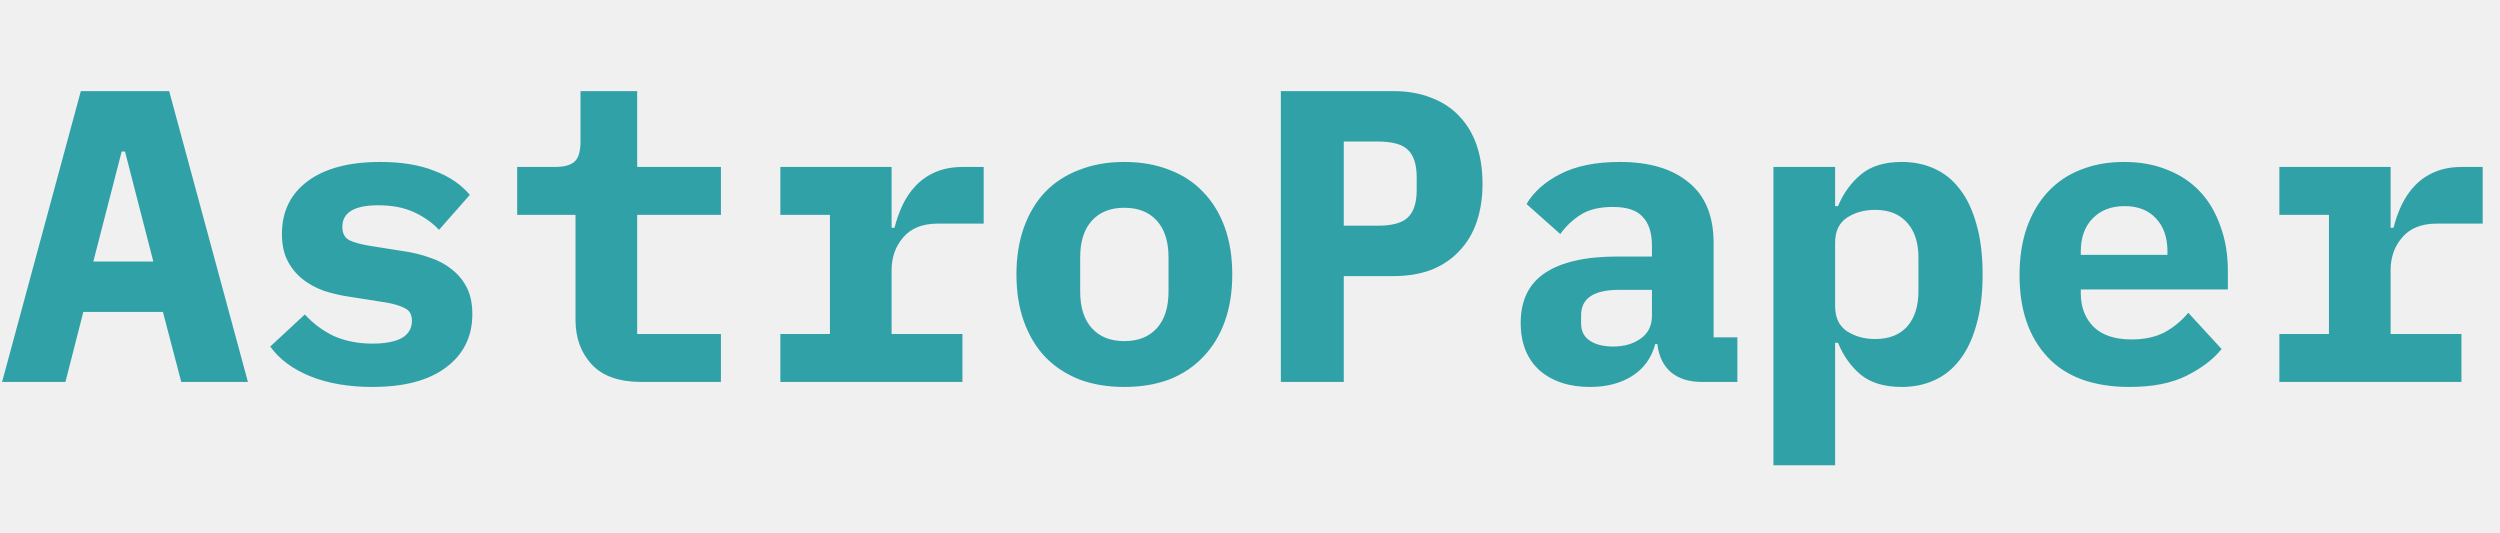
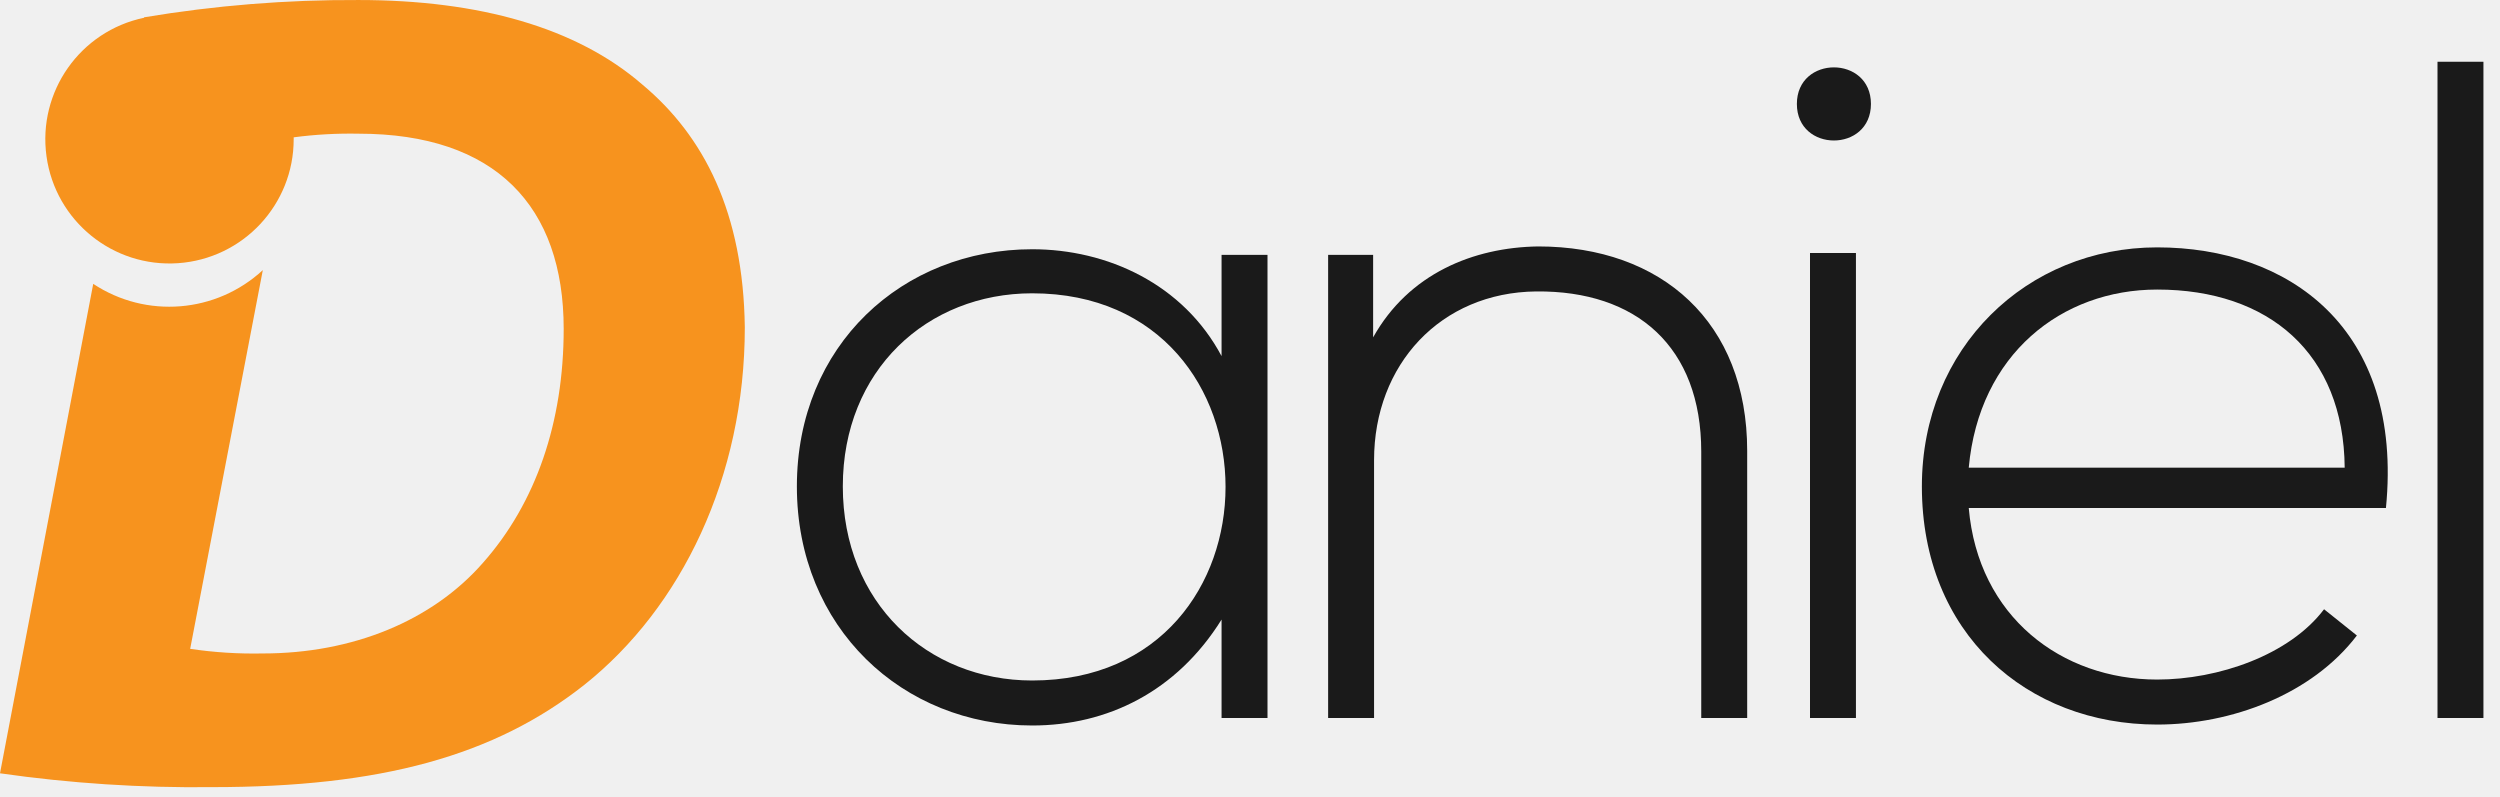
- <svg xmlns="http://www.w3.org/2000/svg" width="216" height="46" viewBox="0 0 216 46" fill="none">
-   <g clip-path="url(#clip0_1954_681)">
-     <path d="M15.66 33L14.076 26.952H7.2L5.652 33H0.18L6.984 7.872H14.616L21.42 33H15.66ZM10.8 13.092H10.512L8.064 22.596H13.248L10.8 13.092ZM32.17 33.432C30.106 33.432 28.306 33.12 26.77 32.496C25.258 31.872 24.118 31.02 23.35 29.94L26.338 27.168C27.058 27.96 27.898 28.584 28.858 29.04C29.842 29.472 30.958 29.688 32.206 29.688C33.262 29.688 34.09 29.532 34.69 29.22C35.29 28.884 35.59 28.38 35.59 27.708C35.59 27.18 35.386 26.82 34.978 26.628C34.57 26.412 34.006 26.244 33.286 26.124L30.298 25.656C29.458 25.536 28.678 25.356 27.958 25.116C27.238 24.852 26.614 24.504 26.086 24.072C25.558 23.64 25.138 23.112 24.826 22.488C24.514 21.864 24.358 21.108 24.358 20.22C24.358 18.276 25.102 16.752 26.59 15.648C28.078 14.544 30.166 13.992 32.854 13.992C34.678 13.992 36.226 14.244 37.498 14.748C38.794 15.228 39.826 15.924 40.594 16.836L37.93 19.86C37.378 19.26 36.67 18.756 35.806 18.348C34.942 17.94 33.898 17.736 32.674 17.736C30.61 17.736 29.578 18.36 29.578 19.608C29.578 20.16 29.782 20.544 30.19 20.76C30.598 20.952 31.162 21.108 31.882 21.228L34.834 21.696C35.674 21.816 36.454 22.008 37.174 22.272C37.894 22.512 38.518 22.848 39.046 23.28C39.598 23.712 40.03 24.24 40.342 24.864C40.654 25.488 40.81 26.244 40.81 27.132C40.81 29.076 40.054 30.612 38.542 31.74C37.054 32.868 34.93 33.432 32.17 33.432ZM55.412 33C53.492 33 52.064 32.496 51.128 31.488C50.192 30.48 49.724 29.196 49.724 27.636V18.564H44.684V14.424H47.96C48.752 14.424 49.316 14.268 49.652 13.956C49.988 13.644 50.156 13.068 50.156 12.228V7.872H55.052V14.424H62.288V18.564H55.052V28.86H62.288V33H55.412ZM67.422 28.86H71.706V18.564H67.422V14.424H77.034V19.68H77.286C77.454 19.008 77.682 18.36 77.97 17.736C78.282 17.088 78.666 16.524 79.122 16.044C79.602 15.54 80.178 15.144 80.85 14.856C81.522 14.568 82.314 14.424 83.226 14.424H84.99V19.32H81.03C79.71 19.32 78.714 19.716 78.042 20.508C77.37 21.276 77.034 22.224 77.034 23.352V28.86H83.154V33H67.422V28.86ZM97.144 33.432C95.704 33.432 94.408 33.216 93.256 32.784C92.104 32.328 91.12 31.68 90.304 30.84C89.512 30 88.9 28.98 88.468 27.78C88.036 26.58 87.82 25.224 87.82 23.712C87.82 22.2 88.036 20.844 88.468 19.644C88.9 18.444 89.512 17.424 90.304 16.584C91.12 15.744 92.104 15.108 93.256 14.676C94.408 14.22 95.704 13.992 97.144 13.992C98.584 13.992 99.88 14.22 101.032 14.676C102.184 15.108 103.156 15.744 103.948 16.584C104.764 17.424 105.388 18.444 105.82 19.644C106.252 20.844 106.468 22.2 106.468 23.712C106.468 25.224 106.252 26.58 105.82 27.78C105.388 28.98 104.764 30 103.948 30.84C103.156 31.68 102.184 32.328 101.032 32.784C99.88 33.216 98.584 33.432 97.144 33.432ZM97.144 29.472C98.344 29.472 99.28 29.1 99.952 28.356C100.624 27.612 100.96 26.556 100.96 25.188V22.236C100.96 20.868 100.624 19.812 99.952 19.068C99.28 18.324 98.344 17.952 97.144 17.952C95.944 17.952 95.008 18.324 94.336 19.068C93.664 19.812 93.328 20.868 93.328 22.236V25.188C93.328 26.556 93.664 27.612 94.336 28.356C95.008 29.1 95.944 29.472 97.144 29.472ZM110.666 33V7.872H120.386C121.61 7.872 122.702 8.064 123.662 8.448C124.622 8.808 125.426 9.336 126.074 10.032C126.746 10.728 127.25 11.568 127.586 12.552C127.922 13.536 128.09 14.64 128.09 15.864C128.09 17.088 127.922 18.192 127.586 19.176C127.25 20.16 126.746 21 126.074 21.696C125.426 22.392 124.622 22.932 123.662 23.316C122.702 23.676 121.61 23.856 120.386 23.856H116.102V33H110.666ZM116.102 19.5H119.018C120.29 19.5 121.166 19.26 121.646 18.78C122.15 18.3 122.402 17.508 122.402 16.404V15.324C122.402 14.22 122.15 13.428 121.646 12.948C121.166 12.468 120.29 12.228 119.018 12.228H116.102V19.5ZM147.048 33C145.944 33 145.056 32.724 144.384 32.172C143.712 31.596 143.316 30.78 143.196 29.724H143.016C142.68 30.948 142.008 31.872 141 32.496C140.016 33.12 138.804 33.432 137.364 33.432C135.564 33.432 134.112 32.952 133.008 31.992C131.928 31.008 131.388 29.64 131.388 27.888C131.388 25.944 132.096 24.504 133.512 23.568C134.928 22.632 137.004 22.164 139.74 22.164H142.728V21.228C142.728 20.124 142.464 19.296 141.936 18.744C141.432 18.168 140.568 17.88 139.344 17.88C138.216 17.88 137.304 18.096 136.608 18.528C135.912 18.96 135.312 19.524 134.808 20.22L131.892 17.628C132.516 16.572 133.488 15.708 134.808 15.036C136.152 14.34 137.868 13.992 139.956 13.992C142.5 13.992 144.48 14.58 145.896 15.756C147.336 16.908 148.056 18.66 148.056 21.012V29.148H150.108V33H147.048ZM139.38 29.94C140.316 29.94 141.108 29.712 141.756 29.256C142.404 28.8 142.728 28.14 142.728 27.276V25.044H139.884C137.7 25.044 136.608 25.776 136.608 27.24V27.96C136.608 28.608 136.86 29.1 137.364 29.436C137.868 29.772 138.54 29.94 139.38 29.94ZM153.226 14.424H158.554V17.808H158.806C159.262 16.704 159.922 15.792 160.786 15.072C161.65 14.352 162.826 13.992 164.314 13.992C165.346 13.992 166.282 14.184 167.122 14.568C167.986 14.952 168.718 15.54 169.318 16.332C169.942 17.124 170.422 18.132 170.758 19.356C171.118 20.58 171.298 22.032 171.298 23.712C171.298 25.392 171.118 26.844 170.758 28.068C170.422 29.292 169.942 30.3 169.318 31.092C168.718 31.884 167.986 32.472 167.122 32.856C166.282 33.24 165.346 33.432 164.314 33.432C162.826 33.432 161.65 33.084 160.786 32.388C159.922 31.668 159.262 30.744 158.806 29.616H158.554V40.2H153.226V14.424ZM162.01 29.292C163.21 29.292 164.134 28.932 164.782 28.212C165.43 27.468 165.754 26.448 165.754 25.152V22.272C165.754 20.976 165.43 19.968 164.782 19.248C164.134 18.504 163.21 18.132 162.01 18.132C161.074 18.132 160.258 18.36 159.562 18.816C158.89 19.272 158.554 19.992 158.554 20.976V26.448C158.554 27.432 158.89 28.152 159.562 28.608C160.258 29.064 161.074 29.292 162.01 29.292ZM183.992 33.432C180.872 33.432 178.508 32.568 176.9 30.84C175.292 29.112 174.488 26.76 174.488 23.784C174.488 22.272 174.692 20.916 175.1 19.716C175.532 18.492 176.132 17.46 176.9 16.62C177.692 15.756 178.64 15.108 179.744 14.676C180.872 14.22 182.132 13.992 183.524 13.992C184.916 13.992 186.164 14.22 187.268 14.676C188.372 15.108 189.308 15.732 190.076 16.548C190.844 17.364 191.432 18.36 191.84 19.536C192.272 20.688 192.488 21.984 192.488 23.424V25.008H179.78V25.332C179.78 26.532 180.152 27.504 180.896 28.248C181.64 28.968 182.732 29.328 184.172 29.328C185.276 29.328 186.224 29.124 187.016 28.716C187.808 28.284 188.492 27.72 189.068 27.024L191.948 30.156C191.228 31.044 190.22 31.812 188.924 32.46C187.628 33.108 185.984 33.432 183.992 33.432ZM183.56 17.808C182.408 17.808 181.484 18.168 180.788 18.888C180.116 19.584 179.78 20.532 179.78 21.732V22.02H187.268V21.732C187.268 20.508 186.932 19.548 186.26 18.852C185.612 18.156 184.712 17.808 183.56 17.808ZM196.937 28.86H201.221V18.564H196.937V14.424H206.549V19.68H206.801C206.969 19.008 207.197 18.36 207.485 17.736C207.797 17.088 208.181 16.524 208.637 16.044C209.117 15.54 209.693 15.144 210.365 14.856C211.037 14.568 211.829 14.424 212.741 14.424H214.505V19.32H210.545C209.225 19.32 208.229 19.716 207.557 20.508C206.885 21.276 206.549 22.224 206.549 23.352V28.86H212.669V33H196.937V28.86Z" fill="#31A1A8" />
+ <svg xmlns="http://www.w3.org/2000/svg" data-v-0dd9719b="" version="1.0" width="100%" height="100%" viewBox="0 0 160 51" preserveAspectRatio="xMidYMid meet" color-interpolation-filters="sRGB" style="margin: auto;">
+   <g data-v-0dd9719b="" fill="#1A1A1A" class="iconlinesvg-g iconlinesvg">
+     <g class="tp-name" transform="matrix(1,0,0,1,0,0)" opacity="1">
+       <g transform="translate(0, 0)">
+         <g>
+           <g class="imagesvg">
+             <g>
+               <rect fill="#1A1A1A" fill-opacity="0" stroke-width="2" x="0" y="0" width="47.668" height="50.383" class="image-rect" />
+               <svg x="0" y="0" width="47.668" height="50.383" filtersec="colorsb8448818291" class="image-svg-svg primary" style="overflow: visible;">
+                 <svg viewBox="0 -0.002 83.97 88.753">
+                   <g data-name="图层 2">
+                     <path d="M72.37 9.49C65 3.12 54.05 0 40.41 0a142.25 142.25 0 0 0-24.17 1.95V2a14 14 0 1 0 16.87 13.7v-.22a48.91 48.91 0 0 1 7.31-.41c15.46 0 23.13 8.19 23.13 22 0 10.53-3.12 19.62-9.1 26.38C48.72 70 39.76 73.67 29.62 73.67a49 49 0 0 1-8.18-.52l3.36-17.52 4.83-25.18A15.54 15.54 0 0 1 10.51 32L6.68 52.11 0 87.18a155.73 155.73 0 0 0 23.91 1.56c19 0 31.83-3.51 42-11.56 10.91-8.7 18.06-23.39 18.06-40.28-.17-12.9-4.58-21.57-11.6-27.41z" fill="#f7931e" data-name="Layer 1" />
+                   </g>
+                 </svg>
+               </svg>
+             </g>
+           </g>
+         </g>
+       </g>
+       <g transform="translate(51, 3.951655)">
+         <g data-gra="path-name" fill="#1A1A1A" transform="scale(1)">
+           <path d="M28.86-29.64L28.86-23.16C26.40-27.78 21.54-30 16.74-30C8.46-30 1.68-23.88 1.68-14.82C1.68-5.76 8.46 0.48 16.74 0.48C21.54 0.48 25.98-1.68 28.86-6.30L28.86 0L31.80 0C31.80-9.90 31.80-19.74 31.80-29.64ZM16.74-27.18C33.24-27.18 33.24-2.40 16.74-2.40C10.02-2.40 4.62-7.38 4.62-14.82C4.62-22.26 10.02-27.18 16.74-27.18Z" transform="translate(-1.68, 42)" />
+         </g>
+       </g>
+       <g transform="translate(85, 3.951655)">
+         <g data-gra="path-name" fill="#1A1A1A" transform="scale(1)">
+           <path d="M3.30-29.64L3.30 0L6.24 0L6.24-16.50C6.24-22.62 10.50-27.24 16.62-27.30C23.04-27.36 27.18-23.76 27.18-17.04L27.18 0L30.12 0L30.12-17.10C30.12-25.32 24.66-30.18 16.74-30.18C12.60-30.12 8.46-28.44 6.18-24.36L6.18-29.64Z" transform="translate(-3.3, 42)" />
+         </g>
+       </g>
+       <g transform="translate(115, 3.951655)">
+         <g data-gra="path-name" fill="#1A1A1A" transform="scale(1)">
+           <path d="M6.24-29.76L6.24 0L3.30 0L3.30-29.76ZM2.46-39.30C2.46-36.18 7.20-36.18 7.20-39.30C7.20-42.42 2.46-42.42 2.46-39.30Z" transform="translate(-2.46, 42)" />
+         </g>
+       </g>
+       <g transform="translate(123, 3.951655)">
+         <g data-gra="path-name" fill="#1A1A1A" transform="scale(1)">
+           <path d="M16.68 0.42C21.42 0.42 26.58-1.50 29.46-5.28L27.36-6.96C25.14-4.02 20.58-2.46 16.68-2.46C10.56-2.46 5.22-6.48 4.62-13.44L31.32-13.44C32.46-25.02 25.02-30.12 16.68-30.12C8.34-30.12 1.62-23.70 1.62-14.82C1.62-5.40 8.34 0.42 16.68 0.42ZM4.62-16.02C5.28-23.28 10.56-27.42 16.68-27.42C23.82-27.42 28.62-23.34 28.68-16.02Z" transform="translate(-1.62, 42)" />
+         </g>
+       </g>
+       <g transform="translate(156, 3.951655)">
+         <g data-gra="path-name" fill="#1A1A1A" transform="scale(1)">
+           <path d="M3.30-42L3.30 0L6.24 0L6.24-42Z" transform="translate(-3.3, 42)" />
+         </g>
+       </g>
+     </g>
  </g>
-   <defs>
-     <clipPath id="clip0_1954_681">
-       <rect width="216" height="46" fill="white" />
-     </clipPath>
-   </defs>
+   <defs v-gra="od" />
</svg>
